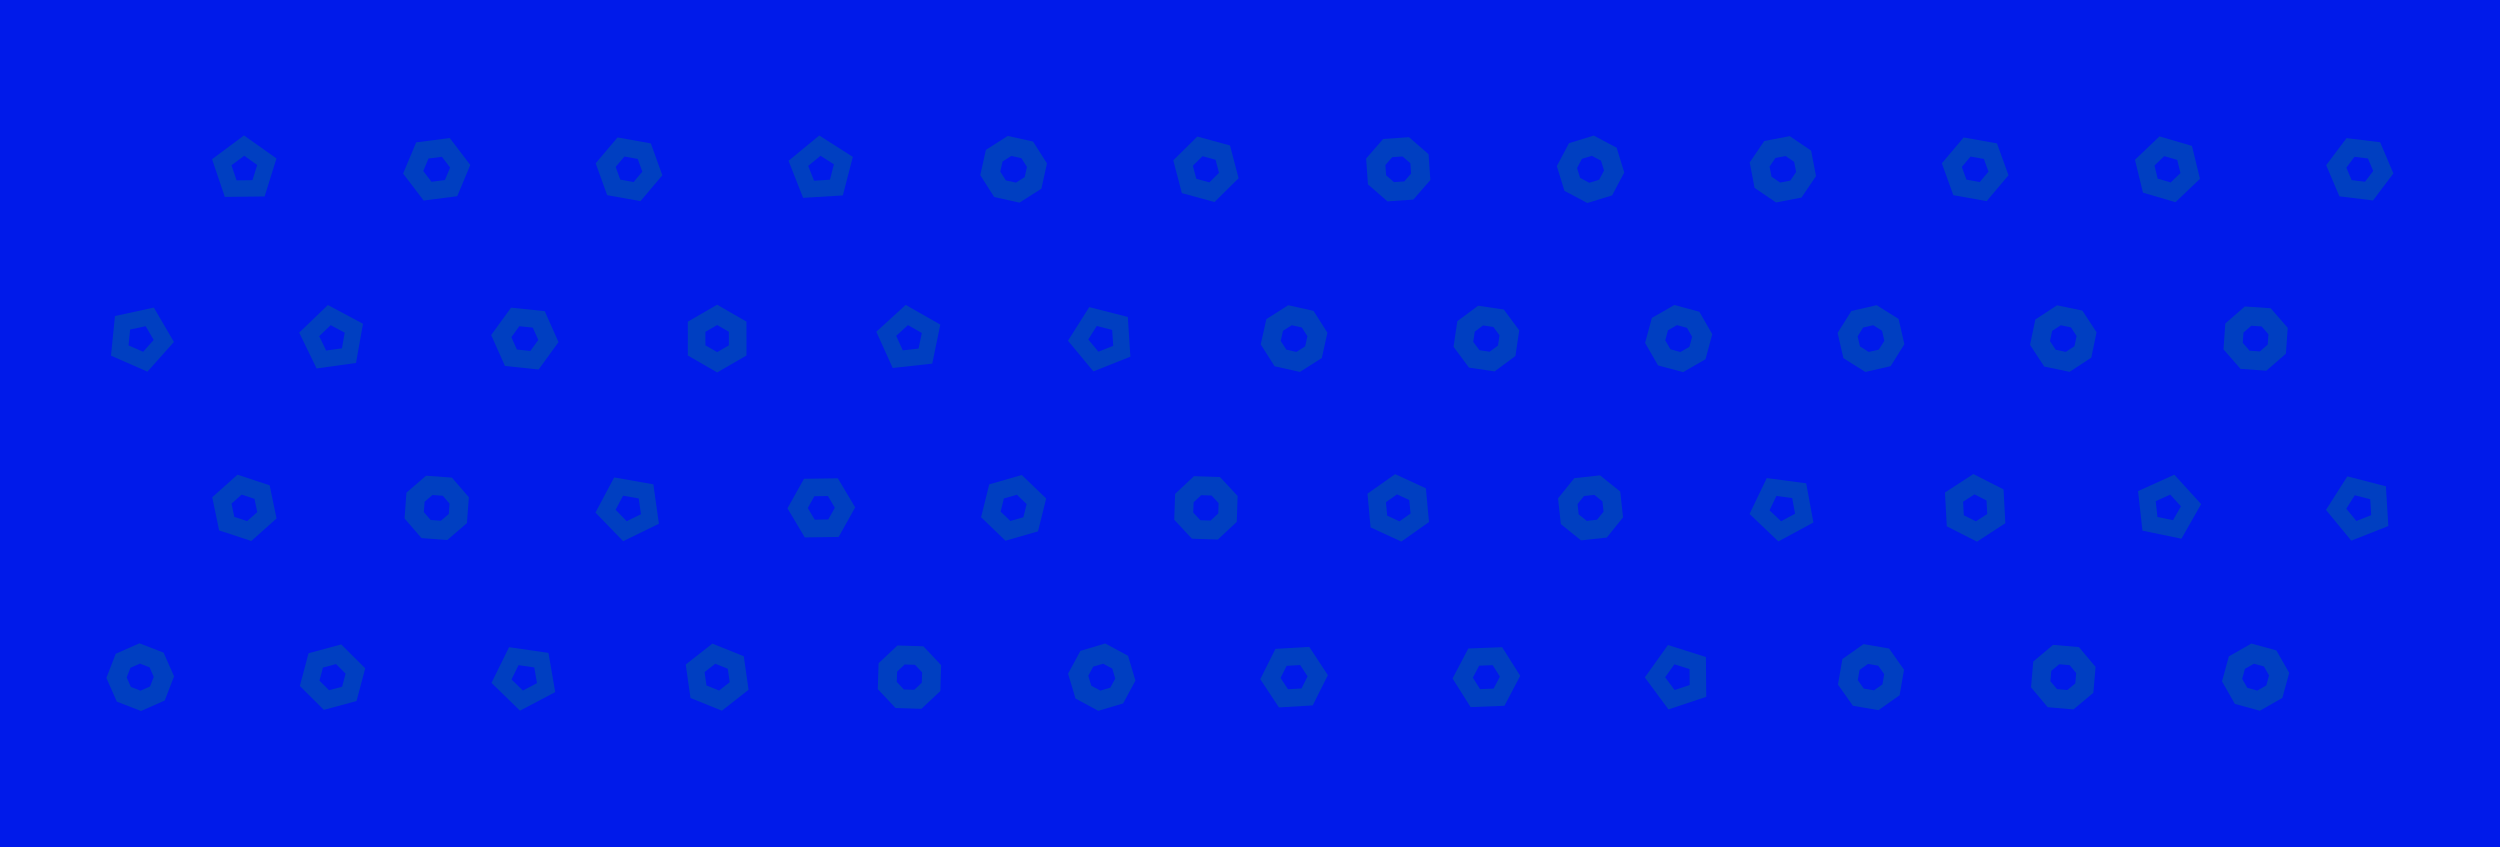
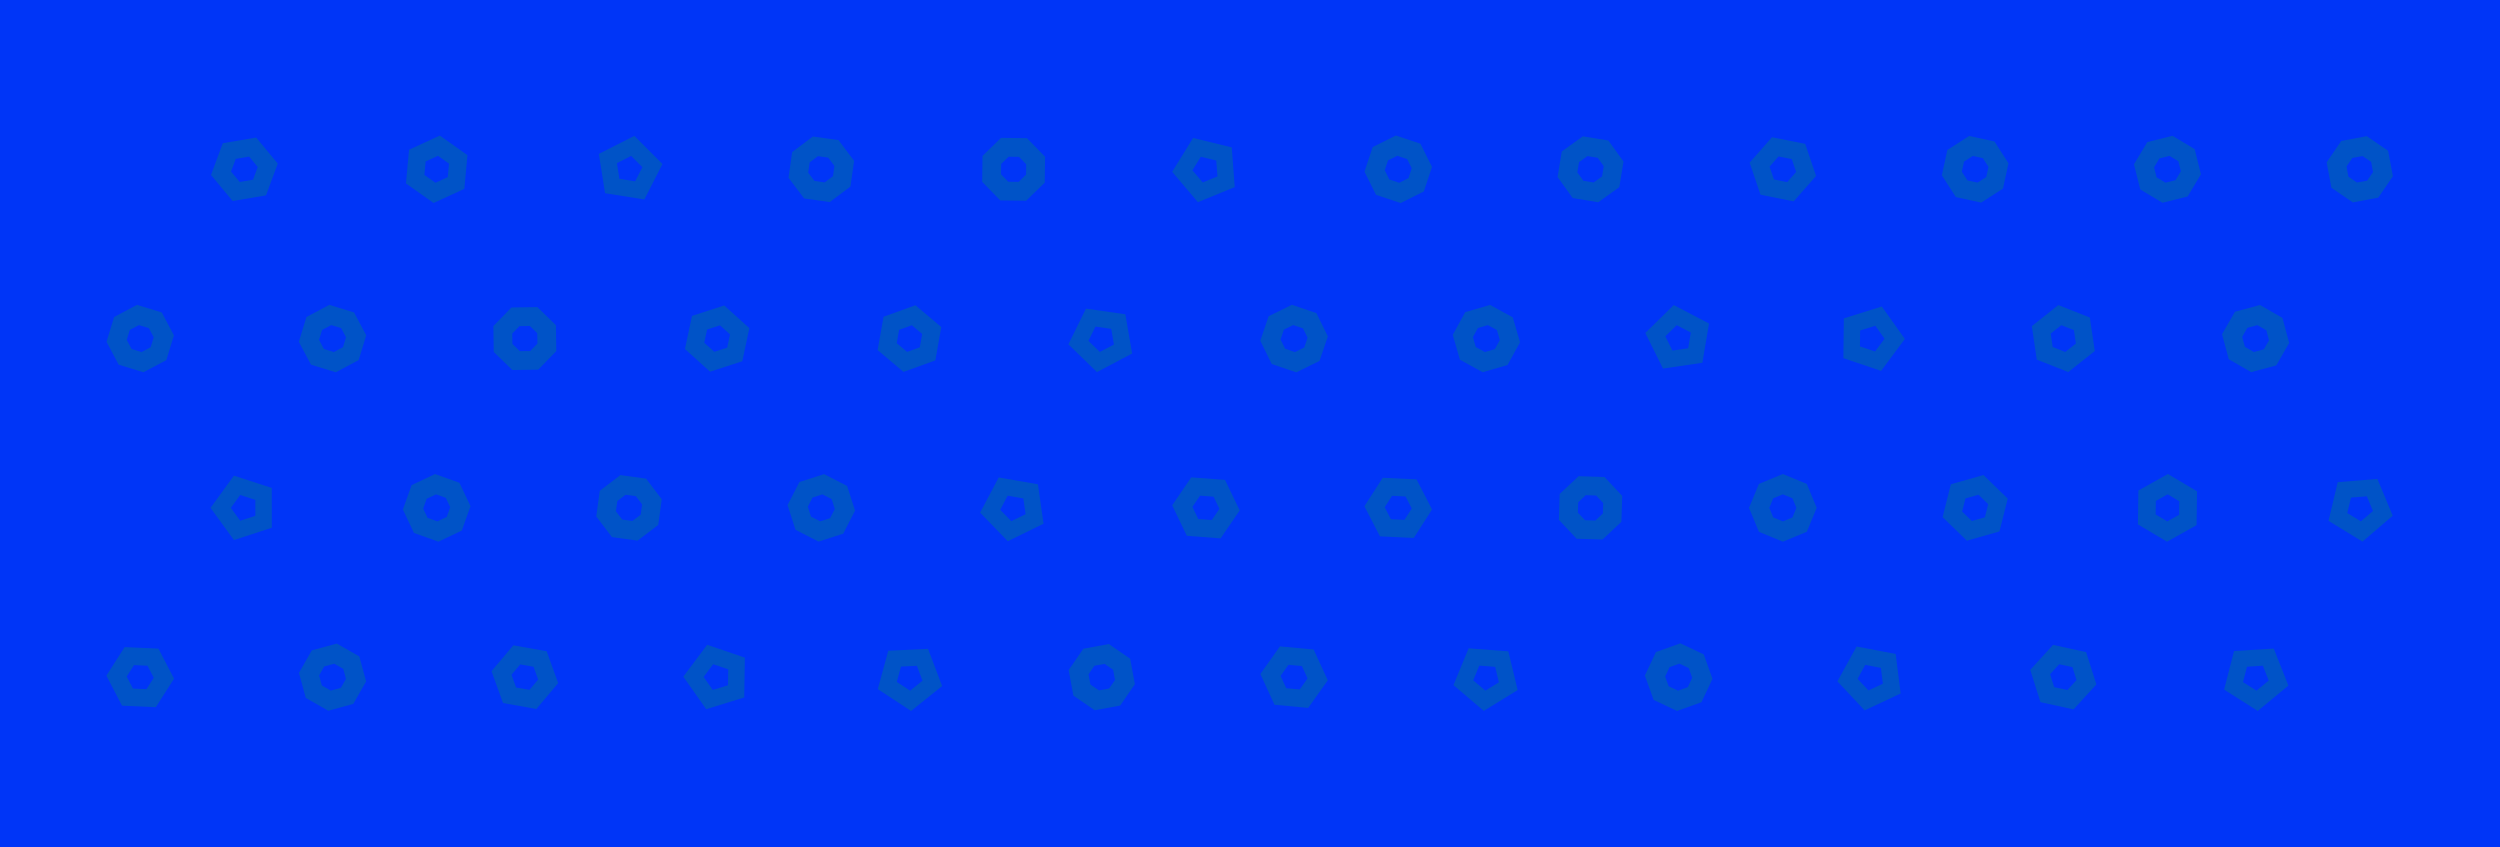
<svg xmlns="http://www.w3.org/2000/svg" width="1400" height="474" viewBox="0 0 1400 474">
-   <rect x="-140" y="-47.4" width="1680" height="568.8" fill="rgb(0%, 10.23%, 91.892%)" fill-opacity="1" />
-   <path fill-rule="nonzero" fill="rgb(0%, 24.753%, 75.71%)" fill-opacity="1" d="M 148.184 110.004 L 125.898 110.27 L 118.758 89.156 L 136.633 75.84 L 154.82 88.727 Z M 148.184 110.004 " />
-   <path fill-rule="nonzero" fill="rgb(0%, 10.23%, 91.892%)" fill-opacity="1" d="M 141.391 100.883 L 132.473 100.988 L 129.617 92.543 L 136.77 87.215 L 144.043 92.371 Z M 141.391 100.883 " />
-   <path fill-rule="nonzero" fill="rgb(0%, 24.753%, 75.71%)" fill-opacity="1" d="M 237.238 112.293 L 225.746 97.215 L 233.059 79.723 L 251.863 77.305 L 263.355 92.387 L 256.047 109.879 Z M 237.238 112.293 " />
-   <path fill-rule="nonzero" fill="rgb(0%, 10.23%, 91.892%)" fill-opacity="1" d="M 241.625 101.797 L 237.027 95.766 L 239.953 88.77 L 247.477 87.801 L 252.074 93.836 L 249.148 100.832 Z M 241.625 101.797 " />
-   <path fill-rule="nonzero" fill="rgb(0%, 24.753%, 75.71%)" fill-opacity="1" d="M 340.012 109.285 L 333.582 91.449 L 345.812 76.965 L 364.477 80.312 L 370.906 98.148 L 358.672 112.637 Z M 340.012 109.285 " />
-   <path fill-rule="nonzero" fill="rgb(0%, 10.23%, 91.892%)" fill-opacity="1" d="M 347.352 100.594 L 344.777 93.461 L 349.672 87.664 L 357.137 89.004 L 359.707 96.141 L 354.816 101.934 Z M 347.352 100.594 " />
-   <path fill-rule="nonzero" fill="rgb(0%, 24.753%, 75.71%)" fill-opacity="1" d="M 471.988 109.438 L 449.738 110.785 L 441.582 90.043 L 458.789 75.875 L 477.582 87.859 Z M 471.988 109.438 " />
-   <path fill-rule="nonzero" fill="rgb(0%, 10.23%, 91.892%)" fill-opacity="1" d="M 464.758 100.656 L 455.859 101.195 L 452.594 92.898 L 459.477 87.23 L 466.992 92.023 Z M 464.758 100.656 " />
-   <path fill-rule="nonzero" fill="rgb(0%, 24.753%, 75.71%)" fill-opacity="1" d="M 578.508 79.273 L 586.301 91.516 L 583.156 105.68 L 570.914 113.473 L 556.746 110.328 L 548.953 98.086 L 552.102 83.918 L 564.344 76.125 Z M 578.508 79.273 " />
-   <path fill-rule="nonzero" fill="rgb(0%, 10.23%, 91.892%)" fill-opacity="1" d="M 571.98 88.59 L 575.098 93.484 L 573.84 99.152 L 568.941 102.27 L 563.277 101.012 L 560.16 96.113 L 561.418 90.449 L 566.312 87.332 Z M 571.98 88.59 " />
-   <path fill-rule="nonzero" fill="rgb(0%, 24.753%, 75.71%)" fill-opacity="1" d="M 670.516 76.457 L 688.801 81.469 L 693.605 99.809 L 680.125 113.141 L 661.84 108.133 L 657.035 89.789 Z M 670.516 76.457 " />
-   <path fill-rule="nonzero" fill="rgb(0%, 10.23%, 91.892%)" fill-opacity="1" d="M 673.398 87.465 L 680.715 89.469 L 682.637 96.805 L 677.242 102.137 L 669.926 100.133 L 668.008 92.797 Z M 673.398 87.465 " />
-   <path fill-rule="nonzero" fill="rgb(0%, 24.753%, 75.71%)" fill-opacity="1" d="M 789.035 76.824 L 799.984 86.348 L 800.992 100.824 L 791.465 111.773 L 776.988 112.777 L 766.043 103.254 L 765.035 88.777 L 774.559 77.828 Z M 789.035 76.824 " />
-   <path fill-rule="nonzero" fill="rgb(0%, 10.23%, 91.892%)" fill-opacity="1" d="M 785.422 87.609 L 789.801 91.418 L 790.203 97.211 L 786.395 101.59 L 780.602 101.992 L 776.223 98.18 L 775.82 92.391 L 779.633 88.012 Z M 785.422 87.609 " />
-   <path fill-rule="nonzero" fill="rgb(0%, 24.753%, 75.71%)" fill-opacity="1" d="M 909.582 96.59 L 902.785 109.414 L 888.914 113.676 L 876.09 106.879 L 871.828 93.008 L 878.625 80.188 L 892.496 75.926 L 905.32 82.719 Z M 909.582 96.59 " />
-   <path fill-rule="nonzero" fill="rgb(0%, 10.23%, 91.892%)" fill-opacity="1" d="M 898.254 95.516 L 895.535 100.645 L 889.988 102.352 L 884.859 99.633 L 883.156 94.082 L 885.875 88.953 L 891.422 87.25 L 896.551 89.969 Z M 898.254 95.516 " />
-   <path fill-rule="nonzero" fill="rgb(0%, 24.753%, 75.71%)" fill-opacity="1" d="M 1002.238 76.234 L 1014.242 84.387 L 1016.965 98.641 L 1008.809 110.645 L 994.559 113.367 L 982.555 105.215 L 979.832 90.961 L 987.984 78.957 Z M 1002.238 76.234 " />
-   <path fill-rule="nonzero" fill="rgb(0%, 10.23%, 91.892%)" fill-opacity="1" d="M 999.934 87.375 L 1004.734 90.637 L 1005.824 96.336 L 1002.562 101.137 L 996.859 102.227 L 992.059 98.965 L 990.969 93.266 L 994.23 88.461 Z M 999.934 87.375 " />
-   <path fill-rule="nonzero" fill="rgb(0%, 24.753%, 75.71%)" fill-opacity="1" d="M 1093.871 109.297 L 1087.426 91.465 L 1099.645 76.969 L 1118.309 80.305 L 1124.754 98.133 L 1112.535 112.633 Z M 1093.871 109.297 " />
-   <path fill-rule="nonzero" fill="rgb(0%, 10.23%, 91.892%)" fill-opacity="1" d="M 1101.203 100.598 L 1098.625 93.465 L 1103.512 87.668 L 1110.977 89 L 1113.555 96.133 L 1108.668 101.934 Z M 1101.203 100.598 " />
-   <path fill-rule="nonzero" fill="rgb(0%, 24.753%, 75.71%)" fill-opacity="1" d="M 1209.297 76.379 L 1227.492 81.703 L 1231.98 100.125 L 1218.27 113.223 L 1200.07 107.895 L 1195.586 89.473 Z M 1209.297 76.379 " />
-   <path fill-rule="nonzero" fill="rgb(0%, 10.23%, 91.892%)" fill-opacity="1" d="M 1211.988 87.43 L 1219.266 89.562 L 1221.062 96.93 L 1215.578 102.168 L 1208.297 100.039 L 1206.504 92.668 Z M 1211.988 87.43 " />
-   <path fill-rule="nonzero" fill="rgb(0%, 24.753%, 75.71%)" fill-opacity="1" d="M 1332.883 79.656 L 1340.293 97.109 L 1328.883 112.254 L 1310.066 109.941 L 1302.656 92.492 L 1314.066 77.348 Z M 1332.883 79.656 " />
-   <path fill-rule="nonzero" fill="rgb(0%, 10.23%, 91.892%)" fill-opacity="1" d="M 1326.039 88.742 L 1329 95.723 L 1324.438 101.781 L 1316.91 100.855 L 1313.945 93.875 L 1318.512 87.82 Z M 1326.039 88.742 " />
-   <path fill-rule="nonzero" fill="rgb(0%, 24.753%, 75.71%)" fill-opacity="1" d="M 82.559 208.125 L 62.152 199.16 L 64.375 176.98 L 86.152 172.242 L 97.391 191.492 Z M 82.559 208.125 " />
-   <path fill-rule="nonzero" fill="rgb(0%, 10.23%, 91.892%)" fill-opacity="1" d="M 80.137 197.012 L 71.977 193.422 L 72.867 184.551 L 81.578 182.656 L 86.07 190.355 Z M 80.137 197.012 " />
-   <path fill-rule="nonzero" fill="rgb(0%, 24.753%, 75.71%)" fill-opacity="1" d="M 203.273 181.32 L 199.363 203.262 L 177.289 206.324 L 167.551 186.273 L 183.613 170.82 Z M 203.273 181.32 " />
-   <path fill-rule="nonzero" fill="rgb(0%, 10.23%, 91.892%)" fill-opacity="1" d="M 193.039 186.289 L 191.477 195.066 L 182.645 196.289 L 178.75 188.27 L 185.176 182.09 Z M 193.039 186.289 " />
-   <path fill-rule="nonzero" fill="rgb(0%, 24.753%, 75.71%)" fill-opacity="1" d="M 275.055 187.621 L 286.195 172.281 L 305.051 174.258 L 312.766 191.578 L 301.625 206.918 L 282.77 204.941 Z M 275.055 187.621 " />
-   <path fill-rule="nonzero" fill="rgb(0%, 10.23%, 91.892%)" fill-opacity="1" d="M 286.367 188.809 L 290.824 182.672 L 298.367 183.465 L 301.453 190.391 L 296.996 196.527 L 289.453 195.734 Z M 286.367 188.809 " />
-   <path fill-rule="nonzero" fill="rgb(0%, 24.753%, 75.71%)" fill-opacity="1" d="M 385.176 180.133 L 401.586 170.641 L 418.016 180.105 L 418.031 199.066 L 401.617 208.559 L 385.191 199.094 Z M 385.176 180.133 " />
-   <path fill-rule="nonzero" fill="rgb(0%, 10.23%, 91.892%)" fill-opacity="1" d="M 395.031 185.812 L 401.598 182.016 L 408.168 185.801 L 408.172 193.387 L 401.609 197.184 L 395.039 193.398 Z M 395.031 185.812 " />
-   <path fill-rule="nonzero" fill="rgb(0%, 24.753%, 75.71%)" fill-opacity="1" d="M 499.914 206.078 L 490.727 185.77 L 507.199 170.758 L 526.57 181.781 L 522.066 203.613 Z M 499.914 206.078 " />
-   <path fill-rule="nonzero" fill="rgb(0%, 10.23%, 91.892%)" fill-opacity="1" d="M 505.543 196.191 L 501.867 188.07 L 508.457 182.062 L 516.203 186.473 L 514.402 195.203 Z M 505.543 196.191 " />
-   <path fill-rule="nonzero" fill="rgb(0%, 24.753%, 75.71%)" fill-opacity="1" d="M 631.578 177.496 L 633.008 199.738 L 612.297 207.973 L 598.066 190.816 L 609.984 171.98 Z M 631.578 177.496 " />
-   <path fill-rule="nonzero" fill="rgb(0%, 10.23%, 91.892%)" fill-opacity="1" d="M 622.824 184.758 L 623.395 193.656 L 615.109 196.949 L 609.418 190.086 L 614.188 182.551 Z M 622.824 184.758 " />
-   <path fill-rule="nonzero" fill="rgb(0%, 24.753%, 75.71%)" fill-opacity="1" d="M 740.199 200.488 L 727.953 208.273 L 713.789 205.121 L 706.004 192.875 L 709.16 178.711 L 721.406 170.926 L 735.57 174.078 L 743.355 186.324 Z M 740.199 200.488 " />
-   <path fill-rule="nonzero" fill="rgb(0%, 10.23%, 91.892%)" fill-opacity="1" d="M 730.887 193.957 L 725.988 197.07 L 720.324 195.809 L 717.211 190.91 L 718.473 185.246 L 723.371 182.129 L 729.035 183.391 L 732.148 188.289 Z M 730.887 193.957 " />
-   <path fill-rule="nonzero" fill="rgb(0%, 24.753%, 75.71%)" fill-opacity="1" d="M 848.633 199.348 L 836.977 207.992 L 822.625 205.863 L 813.98 194.207 L 816.109 179.852 L 827.766 171.207 L 842.121 173.336 L 850.762 184.992 Z M 848.633 199.348 " />
-   <path fill-rule="nonzero" fill="rgb(0%, 10.23%, 91.892%)" fill-opacity="1" d="M 838.875 193.5 L 834.215 196.957 L 828.473 196.105 L 825.016 191.441 L 825.867 185.699 L 830.527 182.242 L 836.27 183.094 L 839.73 187.758 Z M 838.875 193.5 " />
-   <path fill-rule="nonzero" fill="rgb(0%, 24.753%, 75.71%)" fill-opacity="1" d="M 951.629 174.574 L 958.867 187.152 L 955.09 201.164 L 942.512 208.402 L 928.5 204.625 L 921.262 192.047 L 925.039 178.035 L 937.617 170.797 Z M 951.629 174.574 " />
-   <path fill-rule="nonzero" fill="rgb(0%, 10.23%, 91.892%)" fill-opacity="1" d="M 944.691 183.59 L 947.586 188.621 L 946.074 194.227 L 941.043 197.121 L 935.438 195.609 L 932.543 190.578 L 934.055 184.973 L 939.086 182.078 Z M 944.691 183.59 " />
-   <path fill-rule="nonzero" fill="rgb(0%, 24.753%, 75.71%)" fill-opacity="1" d="M 1036.77 174.148 L 1050.914 170.906 L 1063.211 178.613 L 1066.453 192.758 L 1058.742 205.051 L 1044.598 208.297 L 1032.305 200.586 L 1029.062 186.441 Z M 1036.77 174.148 " />
-   <path fill-rule="nonzero" fill="rgb(0%, 10.23%, 91.892%)" fill-opacity="1" d="M 1043.363 183.418 L 1049.02 182.121 L 1053.938 185.207 L 1055.234 190.863 L 1052.152 195.781 L 1046.492 197.078 L 1041.574 193.996 L 1040.277 188.336 Z M 1043.363 183.418 " />
-   <path fill-rule="nonzero" fill="rgb(0%, 24.753%, 75.71%)" fill-opacity="1" d="M 1144.777 205.27 L 1136.82 193.137 L 1139.777 178.93 L 1151.914 170.973 L 1166.121 173.93 L 1174.078 186.066 L 1171.121 200.273 L 1158.984 208.227 Z M 1144.777 205.27 " />
-   <path fill-rule="nonzero" fill="rgb(0%, 10.23%, 91.892%)" fill-opacity="1" d="M 1151.18 195.867 L 1147.996 191.016 L 1149.18 185.332 L 1154.035 182.148 L 1159.719 183.332 L 1162.898 188.188 L 1161.719 193.867 L 1156.863 197.051 Z M 1151.18 195.867 " />
-   <path fill-rule="nonzero" fill="rgb(0%, 24.753%, 75.71%)" fill-opacity="1" d="M 1245.164 195.621 L 1246.172 181.145 L 1257.117 171.621 L 1271.594 172.629 L 1281.117 183.578 L 1280.113 198.055 L 1269.164 207.578 L 1254.688 206.57 Z M 1245.164 195.621 " />
-   <path fill-rule="nonzero" fill="rgb(0%, 10.23%, 91.892%)" fill-opacity="1" d="M 1255.949 192.008 L 1256.352 186.219 L 1260.73 182.41 L 1266.523 182.812 L 1270.332 187.191 L 1269.93 192.98 L 1265.551 196.793 L 1259.758 196.387 Z M 1255.949 192.008 " />
-   <path fill-rule="nonzero" fill="rgb(0%, 24.753%, 75.71%)" fill-opacity="1" d="M 118.852 278.461 L 133 265.836 L 151.004 271.777 L 154.863 290.34 L 140.719 302.965 L 122.715 297.023 Z M 118.852 278.461 " />
-   <path fill-rule="nonzero" fill="rgb(0%, 10.23%, 91.892%)" fill-opacity="1" d="M 129.656 282.023 L 135.316 276.977 L 142.516 279.352 L 144.062 286.777 L 138.402 291.824 L 131.199 289.449 Z M 129.656 282.023 " />
-   <path fill-rule="nonzero" fill="rgb(0%, 24.753%, 75.71%)" fill-opacity="1" d="M 250.492 302.406 L 236.02 301.332 L 226.547 290.34 L 227.617 275.867 L 238.609 266.395 L 253.082 267.469 L 262.555 278.461 L 261.484 292.93 Z M 250.492 302.406 " />
-   <path fill-rule="nonzero" fill="rgb(0%, 10.23%, 91.892%)" fill-opacity="1" d="M 246.926 291.602 L 241.141 291.172 L 237.348 286.777 L 237.777 280.988 L 242.176 277.199 L 247.965 277.629 L 251.754 282.023 L 251.324 287.812 Z M 246.926 291.602 " />
-   <path fill-rule="nonzero" fill="rgb(0%, 24.753%, 75.71%)" fill-opacity="1" d="M 365.883 271.23 L 368.984 293.301 L 348.949 303.07 L 333.469 287.039 L 343.934 267.359 Z M 365.883 271.23 " />
-   <path fill-rule="nonzero" fill="rgb(0%, 10.23%, 91.892%)" fill-opacity="1" d="M 357.699 279.133 L 358.941 287.961 L 350.926 291.867 L 344.734 285.453 L 348.918 277.582 Z M 357.699 279.133 " />
-   <path fill-rule="nonzero" fill="rgb(0%, 24.753%, 75.71%)" fill-opacity="1" d="M 469.184 267.848 L 478.895 284.133 L 469.645 300.684 L 450.688 300.953 L 440.977 284.668 L 450.227 268.117 Z M 469.184 267.848 " />
-   <path fill-rule="nonzero" fill="rgb(0%, 10.23%, 91.892%)" fill-opacity="1" d="M 463.637 277.777 L 467.52 284.293 L 463.82 290.914 L 456.238 291.02 L 452.352 284.508 L 456.051 277.887 Z M 463.637 277.777 " />
-   <path fill-rule="nonzero" fill="rgb(0%, 24.753%, 75.71%)" fill-opacity="1" d="M 549.406 289.645 L 553.977 271.242 L 572.199 266 L 585.848 279.156 L 581.281 297.559 L 563.059 302.801 Z M 549.406 289.645 " />
-   <path fill-rule="nonzero" fill="rgb(0%, 10.23%, 91.892%)" fill-opacity="1" d="M 560.34 286.496 L 562.168 279.137 L 569.457 277.039 L 574.918 282.301 L 573.09 289.664 L 565.801 291.762 Z M 560.34 286.496 " />
-   <path fill-rule="nonzero" fill="rgb(0%, 24.753%, 75.71%)" fill-opacity="1" d="M 668.648 266.652 L 683.152 267.133 L 693.066 277.727 L 692.59 292.23 L 681.992 302.148 L 667.488 301.668 L 657.574 291.074 L 658.055 276.57 Z M 668.648 266.652 " />
-   <path fill-rule="nonzero" fill="rgb(0%, 10.23%, 91.892%)" fill-opacity="1" d="M 672.652 277.301 L 678.453 277.492 L 682.418 281.73 L 682.227 287.531 L 677.988 291.5 L 672.188 291.309 L 668.223 287.07 L 668.414 281.27 Z M 672.652 277.301 " />
-   <path fill-rule="nonzero" fill="rgb(0%, 24.753%, 75.71%)" fill-opacity="1" d="M 765.793 276.461 L 781.277 265.52 L 798.496 273.457 L 800.23 292.34 L 784.746 303.281 L 767.527 295.344 Z M 765.793 276.461 " />
-   <path fill-rule="nonzero" fill="rgb(0%, 10.23%, 91.892%)" fill-opacity="1" d="M 776.125 281.223 L 782.32 276.848 L 789.207 280.023 L 789.898 287.574 L 783.707 291.953 L 776.82 288.777 Z M 776.125 281.223 " />
-   <path fill-rule="nonzero" fill="rgb(0%, 24.753%, 75.71%)" fill-opacity="1" d="M 899.812 301.031 L 885.387 302.598 L 874.074 293.508 L 872.508 279.078 L 881.598 267.77 L 896.027 266.203 L 907.336 275.293 L 908.902 289.719 Z M 899.812 301.031 " />
-   <path fill-rule="nonzero" fill="rgb(0%, 10.23%, 91.892%)" fill-opacity="1" d="M 894.348 291.051 L 888.578 291.68 L 884.055 288.043 L 883.426 282.273 L 887.062 277.746 L 892.832 277.121 L 897.355 280.758 L 897.984 286.527 Z M 894.348 291.051 " />
-   <path fill-rule="nonzero" fill="rgb(0%, 24.753%, 75.71%)" fill-opacity="1" d="M 1011.469 270.664 L 1015.5 292.586 L 995.895 303.195 L 979.75 287.828 L 989.375 267.727 Z M 1011.469 270.664 " />
-   <path fill-rule="nonzero" fill="rgb(0%, 10.23%, 91.892%)" fill-opacity="1" d="M 1003.625 278.906 L 1005.238 287.676 L 997.398 291.918 L 990.938 285.773 L 994.789 277.73 Z M 1003.625 278.906 " />
-   <path fill-rule="nonzero" fill="rgb(0%, 24.753%, 75.71%)" fill-opacity="1" d="M 1122.988 292.996 L 1107.098 303.332 L 1090.195 294.738 L 1089.191 275.805 L 1105.082 265.465 L 1121.984 274.062 Z M 1122.988 292.996 " />
-   <path fill-rule="nonzero" fill="rgb(0%, 10.23%, 91.892%)" fill-opacity="1" d="M 1112.852 287.84 L 1106.492 291.973 L 1099.73 288.535 L 1099.328 280.961 L 1105.688 276.828 L 1112.445 280.266 Z M 1112.852 287.84 " />
-   <path fill-rule="nonzero" fill="rgb(0%, 24.753%, 75.71%)" fill-opacity="1" d="M 1199.766 297.168 L 1197.309 275.016 L 1217.617 265.832 L 1232.625 282.309 L 1221.594 301.676 Z M 1199.766 297.168 " />
-   <path fill-rule="nonzero" fill="rgb(0%, 10.23%, 91.892%)" fill-opacity="1" d="M 1208.176 289.508 L 1207.191 280.645 L 1215.316 276.973 L 1221.32 283.562 L 1216.906 291.309 Z M 1208.176 289.508 " />
-   <path fill-rule="nonzero" fill="rgb(0%, 24.753%, 75.71%)" fill-opacity="1" d="M 1336.105 272.34 L 1337.465 294.586 L 1316.727 302.758 L 1302.551 285.559 L 1314.523 266.758 Z M 1336.105 272.34 " />
-   <path fill-rule="nonzero" fill="rgb(0%, 10.23%, 91.892%)" fill-opacity="1" d="M 1327.328 279.574 L 1327.871 288.477 L 1319.574 291.742 L 1313.906 284.863 L 1318.695 277.344 Z M 1327.328 279.574 " />
-   <path fill-rule="nonzero" fill="rgb(0%, 24.753%, 75.71%)" fill-opacity="1" d="M 91.613 365.48 L 97.48 378.754 L 92.242 392.289 L 78.969 398.156 L 65.438 392.918 L 59.57 379.645 L 64.809 366.113 L 78.082 360.246 Z M 91.613 365.48 " />
-   <path fill-rule="nonzero" fill="rgb(0%, 10.23%, 91.892%)" fill-opacity="1" d="M 83.762 373.715 L 86.109 379.023 L 84.012 384.434 L 78.703 386.781 L 73.289 384.688 L 70.945 379.379 L 73.039 373.965 L 78.348 371.617 Z M 83.762 373.715 " />
-   <path fill-rule="nonzero" fill="rgb(0%, 24.753%, 75.71%)" fill-opacity="1" d="M 204.523 374.258 L 199.652 392.582 L 181.348 397.523 L 167.914 384.145 L 172.785 365.82 L 191.09 360.875 Z M 204.523 374.258 " />
-   <path fill-rule="nonzero" fill="rgb(0%, 10.23%, 91.892%)" fill-opacity="1" d="M 193.539 377.223 L 191.59 384.551 L 184.27 386.531 L 178.895 381.176 L 180.844 373.848 L 188.168 371.871 Z M 193.539 377.223 " />
-   <path fill-rule="nonzero" fill="rgb(0%, 24.753%, 75.71%)" fill-opacity="1" d="M 307.137 365.617 L 310.918 387.582 L 291.195 397.965 L 275.227 382.414 L 285.078 362.422 Z M 307.137 365.617 " />
-   <path fill-rule="nonzero" fill="rgb(0%, 10.23%, 91.892%)" fill-opacity="1" d="M 299.199 373.766 L 300.711 382.555 L 292.824 386.707 L 286.438 380.484 L 290.379 372.488 Z M 299.199 373.766 " />
-   <path fill-rule="nonzero" fill="rgb(0%, 24.753%, 75.71%)" fill-opacity="1" d="M 416.531 367.512 L 419.191 386.281 L 404.262 397.973 L 386.676 390.891 L 384.016 372.117 L 398.941 360.426 Z M 416.531 367.512 " />
-   <path fill-rule="nonzero" fill="rgb(0%, 10.23%, 91.892%)" fill-opacity="1" d="M 407.574 374.523 L 408.637 382.031 L 402.668 386.711 L 395.633 383.875 L 394.566 376.367 L 400.539 371.691 Z M 407.574 374.523 " />
-   <path fill-rule="nonzero" fill="rgb(0%, 24.753%, 75.71%)" fill-opacity="1" d="M 492.016 371.398 L 502.594 361.465 L 517.098 361.922 L 527.031 372.5 L 526.574 387.004 L 515.996 396.938 L 501.492 396.48 L 491.559 385.902 Z M 492.016 371.398 " />
-   <path fill-rule="nonzero" fill="rgb(0%, 10.23%, 91.892%)" fill-opacity="1" d="M 502.383 376.078 L 506.613 372.105 L 512.418 372.289 L 516.391 376.52 L 516.207 382.32 L 511.977 386.293 L 506.172 386.113 L 502.199 381.879 Z M 502.383 376.078 " />
-   <path fill-rule="nonzero" fill="rgb(0%, 24.753%, 75.71%)" fill-opacity="1" d="M 618.934 360.34 L 631.699 367.242 L 635.848 381.145 L 628.945 393.914 L 615.039 398.059 L 602.273 391.16 L 598.129 377.254 L 605.027 364.488 Z M 618.934 360.34 " />
-   <path fill-rule="nonzero" fill="rgb(0%, 10.23%, 91.892%)" fill-opacity="1" d="M 617.766 371.656 L 622.871 374.418 L 624.531 379.98 L 621.77 385.086 L 616.207 386.742 L 611.102 383.984 L 609.441 378.422 L 612.203 373.316 Z M 617.766 371.656 " />
-   <path fill-rule="nonzero" fill="rgb(0%, 24.753%, 75.71%)" fill-opacity="1" d="M 743.605 378.082 L 735.113 395.031 L 716.184 396.152 L 705.754 380.32 L 714.246 363.367 L 733.176 362.25 Z M 743.605 378.082 " />
-   <path fill-rule="nonzero" fill="rgb(0%, 10.23%, 91.892%)" fill-opacity="1" d="M 732.25 378.754 L 728.852 385.531 L 721.281 385.98 L 717.109 379.648 L 720.508 372.867 L 728.078 372.418 Z M 732.25 378.754 " />
-   <path fill-rule="nonzero" fill="rgb(0%, 24.753%, 75.71%)" fill-opacity="1" d="M 842.488 395.238 L 823.543 395.977 L 813.426 379.941 L 822.258 363.164 L 841.203 362.422 L 851.316 378.457 Z M 842.488 395.238 " />
-   <path fill-rule="nonzero" fill="rgb(0%, 10.23%, 91.892%)" fill-opacity="1" d="M 836.418 385.613 L 828.84 385.91 L 824.793 379.496 L 828.324 372.785 L 835.902 372.488 L 839.949 378.902 Z M 836.418 385.613 " />
-   <path fill-rule="nonzero" fill="rgb(0%, 24.753%, 75.71%)" fill-opacity="1" d="M 921.105 379.352 L 934.062 361.215 L 955.312 367.934 L 955.492 390.223 L 934.348 397.277 Z M 921.105 379.352 " />
-   <path fill-rule="nonzero" fill="rgb(0%, 10.23%, 91.892%)" fill-opacity="1" d="M 932.48 379.262 L 937.664 372.008 L 946.164 374.695 L 946.234 383.609 L 937.777 386.43 Z M 932.48 379.262 " />
-   <path fill-rule="nonzero" fill="rgb(0%, 24.753%, 75.71%)" fill-opacity="1" d="M 1066.25 375.027 L 1063.785 389.328 L 1051.93 397.695 L 1037.629 395.23 L 1029.262 383.375 L 1031.727 369.074 L 1043.582 360.703 L 1057.883 363.172 Z M 1066.25 375.027 " />
-   <path fill-rule="nonzero" fill="rgb(0%, 10.23%, 91.892%)" fill-opacity="1" d="M 1055.156 377.531 L 1054.168 383.25 L 1049.426 386.598 L 1043.707 385.613 L 1040.359 380.871 L 1041.344 375.148 L 1046.086 371.801 L 1051.809 372.789 Z M 1055.156 377.531 " />
-   <path fill-rule="nonzero" fill="rgb(0%, 24.753%, 75.71%)" fill-opacity="1" d="M 1138.625 370.461 L 1149.73 361.121 L 1164.188 362.375 L 1173.527 373.484 L 1172.273 387.941 L 1161.164 397.277 L 1146.707 396.023 L 1137.371 384.918 Z M 1138.625 370.461 " />
-   <path fill-rule="nonzero" fill="rgb(0%, 10.23%, 91.892%)" fill-opacity="1" d="M 1148.719 375.703 L 1153.16 371.969 L 1158.945 372.469 L 1162.68 376.914 L 1162.18 382.695 L 1157.734 386.43 L 1151.953 385.93 L 1148.219 381.488 Z M 1148.719 375.703 " />
-   <path fill-rule="nonzero" fill="rgb(0%, 24.753%, 75.71%)" fill-opacity="1" d="M 1260.773 360.387 L 1274.77 364.227 L 1281.953 376.836 L 1278.117 390.828 L 1265.508 398.012 L 1251.512 394.176 L 1244.328 381.566 L 1248.168 367.57 Z M 1260.773 360.387 " />
-   <path fill-rule="nonzero" fill="rgb(0%, 10.23%, 91.892%)" fill-opacity="1" d="M 1262.195 371.676 L 1267.793 373.211 L 1270.664 378.254 L 1269.133 383.852 L 1264.086 386.727 L 1258.488 385.191 L 1255.617 380.145 L 1257.152 374.547 Z M 1262.195 371.676 " />
+   <rect x="-140" y="-47.4" width="1680" height="568.8" fill="rgb(0%, 20.729%, 96.886%)" fill-opacity="1" />
+   <path fill-rule="nonzero" fill="rgb(0%, 32.696%, 77.928%)" fill-opacity="1" d="M 155.551 91.621 L 148.957 109.398 L 130.266 112.578 L 118.168 97.977 L 124.762 80.203 L 143.453 77.023 Z M 155.551 91.621 " />
+   <path fill-rule="nonzero" fill="rgb(0%, 20.729%, 96.886%)" fill-opacity="1" d="M 144.336 93.527 L 141.699 100.641 L 134.223 101.91 L 129.383 96.07 L 132.02 88.961 L 139.496 87.688 Z M 144.336 93.527 " />
+   <path fill-rule="nonzero" fill="rgb(0%, 32.696%, 77.928%)" fill-opacity="1" d="M 260.027 105.754 L 242.805 113.68 L 227.328 102.727 L 229.074 83.848 L 246.297 75.922 L 261.773 86.875 Z M 260.027 105.754 " />
+   <path fill-rule="nonzero" fill="rgb(0%, 20.729%, 96.886%)" fill-opacity="1" d="M 250.742 99.18 L 243.852 102.352 L 237.66 97.973 L 238.359 90.418 L 245.25 87.25 L 251.441 91.629 Z M 250.742 99.18 " />
+   <path fill-rule="nonzero" fill="rgb(0%, 32.696%, 77.928%)" fill-opacity="1" d="M 338.824 108.191 L 335.359 86.176 L 355.23 76.078 L 370.973 91.852 L 360.836 111.703 Z M 338.824 108.191 " />
+   <path fill-rule="nonzero" fill="rgb(0%, 20.729%, 96.886%)" fill-opacity="1" d="M 346.875 100.156 L 345.488 91.352 L 353.438 87.312 L 359.734 93.621 L 355.68 101.562 Z M 346.875 100.156 " />
+   <path fill-rule="nonzero" fill="rgb(0%, 32.696%, 77.928%)" fill-opacity="1" d="M 464.668 113.16 L 450.297 111.129 L 441.574 99.531 L 443.609 85.16 L 455.207 76.441 L 469.574 78.473 L 478.297 90.07 L 476.262 104.438 Z M 464.668 113.16 " />
+   <path fill-rule="nonzero" fill="rgb(0%, 20.729%, 96.886%)" fill-opacity="1" d="M 461.828 102.145 L 456.082 101.332 L 452.59 96.691 L 453.406 90.945 L 458.043 87.457 L 463.793 88.27 L 467.281 92.906 L 466.469 98.656 Z M 461.828 102.145 " />
+   <path fill-rule="nonzero" fill="rgb(0%, 32.696%, 77.928%)" fill-opacity="1" d="M 560.605 77.188 L 575.113 77.379 L 585.238 87.777 L 585.047 102.285 L 574.652 112.41 L 560.141 112.219 L 550.016 101.824 L 550.207 87.312 Z M 560.605 77.188 " />
+   <path fill-rule="nonzero" fill="rgb(0%, 20.729%, 96.886%)" fill-opacity="1" d="M 564.82 87.754 L 570.621 87.832 L 574.672 91.992 L 574.598 97.793 L 570.438 101.844 L 564.633 101.77 L 560.582 97.609 L 560.66 91.805 Z M 564.82 87.754 " />
+   <path fill-rule="nonzero" fill="rgb(0%, 32.696%, 77.928%)" fill-opacity="1" d="M 670.824 113.219 L 656.414 96.215 L 668.133 77.254 L 689.785 82.543 L 691.449 104.77 Z M 670.824 113.219 " />
+   <path fill-rule="nonzero" fill="rgb(0%, 20.729%, 96.886%)" fill-opacity="1" d="M 673.523 102.168 L 667.758 95.367 L 672.445 87.781 L 681.105 89.898 L 681.773 98.789 Z M 673.523 102.168 " />
+   <path fill-rule="nonzero" fill="rgb(0%, 32.696%, 77.928%)" fill-opacity="1" d="M 781.676 75.887 L 795.438 80.48 L 801.926 93.461 L 797.332 107.227 L 784.352 113.711 L 770.586 109.121 L 764.102 96.141 L 768.691 82.375 Z M 781.676 75.887 " />
+   <path fill-rule="nonzero" fill="rgb(0%, 20.729%, 96.886%)" fill-opacity="1" d="M 782.477 87.234 L 787.984 89.07 L 790.578 94.266 L 788.742 99.77 L 783.547 102.363 L 778.043 100.527 L 775.449 95.336 L 777.285 89.828 Z M 782.477 87.234 " />
+   <path fill-rule="nonzero" fill="rgb(0%, 32.696%, 77.928%)" fill-opacity="1" d="M 895.035 113.258 L 880.715 110.914 L 872.246 99.133 L 874.59 84.812 L 886.375 76.34 L 900.695 78.684 L 909.164 90.469 L 906.82 104.789 Z M 895.035 113.258 " />
+   <path fill-rule="nonzero" fill="rgb(0%, 20.729%, 96.886%)" fill-opacity="1" d="M 892.438 102.184 L 886.711 101.246 L 883.32 96.531 L 884.258 90.805 L 888.973 87.418 L 894.699 88.355 L 898.09 93.066 L 897.152 98.797 Z M 892.438 102.184 " />
+   <path fill-rule="nonzero" fill="rgb(0%, 32.696%, 77.928%)" fill-opacity="1" d="M 1010.914 80.559 L 1016.988 98.52 L 1004.473 112.762 L 985.883 109.043 L 979.805 91.082 L 992.32 76.84 Z M 1010.914 80.559 " />
+   <path fill-rule="nonzero" fill="rgb(0%, 20.729%, 96.886%)" fill-opacity="1" d="M 1003.402 89.102 L 1005.836 96.289 L 1000.828 101.984 L 993.391 100.496 L 990.961 93.312 L 995.969 87.617 Z M 1003.402 89.102 " />
+   <path fill-rule="nonzero" fill="rgb(0%, 32.696%, 77.928%)" fill-opacity="1" d="M 1087.43 98.156 L 1090.52 83.98 L 1102.734 76.141 L 1116.91 79.23 L 1124.75 91.441 L 1121.66 105.621 L 1109.445 113.461 L 1095.27 110.367 Z M 1087.43 98.156 " />
+   <path fill-rule="nonzero" fill="rgb(0%, 20.729%, 96.886%)" fill-opacity="1" d="M 1098.625 96.145 L 1099.863 90.473 L 1104.746 87.336 L 1110.418 88.574 L 1113.555 93.457 L 1112.316 99.129 L 1107.434 102.266 L 1101.762 101.027 Z M 1098.625 96.145 " />
+   <path fill-rule="nonzero" fill="rgb(0%, 32.696%, 77.928%)" fill-opacity="1" d="M 1232.535 97.594 L 1225.066 110.035 L 1210.988 113.555 L 1198.547 106.082 L 1195.027 92.004 L 1202.5 79.562 L 1216.578 76.047 L 1229.02 83.516 Z M 1232.535 97.594 " />
+   <path fill-rule="nonzero" fill="rgb(0%, 20.729%, 96.886%)" fill-opacity="1" d="M 1221.281 95.918 L 1218.297 100.895 L 1212.664 102.301 L 1207.688 99.312 L 1206.281 93.684 L 1209.27 88.707 L 1214.898 87.301 L 1219.875 90.285 Z M 1221.281 95.918 " />
+   <path fill-rule="nonzero" fill="rgb(0%, 32.696%, 77.928%)" fill-opacity="1" d="M 1305.594 105.16 L 1302.922 90.898 L 1311.113 78.922 L 1325.375 76.246 L 1337.352 84.438 L 1340.027 98.703 L 1331.836 110.68 L 1317.574 113.355 Z M 1305.594 105.16 " />
+   <path fill-rule="nonzero" fill="rgb(0%, 20.729%, 96.886%)" fill-opacity="1" d="M 1315.121 98.945 L 1314.051 93.238 L 1317.328 88.449 L 1323.035 87.379 L 1327.824 90.656 L 1328.895 96.359 L 1325.617 101.152 L 1319.914 102.223 Z M 1315.121 98.945 " />
+   <path fill-rule="nonzero" fill="rgb(0%, 32.696%, 77.928%)" fill-opacity="1" d="M 97.398 187.801 L 93.145 201.672 L 80.328 208.473 L 66.453 204.219 L 59.652 191.402 L 63.906 177.527 L 76.723 170.727 L 90.598 174.98 Z M 97.398 187.801 " />
+   <path fill-rule="nonzero" fill="rgb(0%, 20.729%, 96.886%)" fill-opacity="1" d="M 86.074 188.879 L 84.375 194.43 L 79.246 197.148 L 73.695 195.449 L 70.977 190.32 L 72.68 184.77 L 77.805 182.051 L 83.355 183.754 Z M 86.074 188.879 " />
+   <path fill-rule="nonzero" fill="rgb(0%, 32.696%, 77.928%)" fill-opacity="1" d="M 198.273 174.965 L 205.09 187.777 L 200.852 201.656 L 188.039 208.473 L 174.16 204.234 L 167.348 191.422 L 171.586 177.543 L 184.395 170.727 Z M 198.273 174.965 " />
+   <path fill-rule="nonzero" fill="rgb(0%, 20.729%, 96.886%)" fill-opacity="1" d="M 191.039 183.746 L 193.766 188.871 L 192.07 194.422 L 186.945 197.148 L 181.395 195.453 L 178.668 190.328 L 180.363 184.777 L 185.488 182.051 Z M 191.039 183.746 " />
+   <path fill-rule="nonzero" fill="rgb(0%, 32.696%, 77.928%)" fill-opacity="1" d="M 301.414 207.012 L 286.902 207.219 L 276.5 197.105 L 276.293 182.594 L 286.406 172.188 L 300.918 171.98 L 311.32 182.098 L 311.527 196.605 Z M 301.414 207.012 " />
+   <path fill-rule="nonzero" fill="rgb(0%, 20.729%, 96.886%)" fill-opacity="1" d="M 296.91 196.566 L 291.109 196.648 L 286.945 192.602 L 286.863 186.797 L 290.91 182.637 L 296.711 182.555 L 300.875 186.598 L 300.957 192.402 Z M 296.91 196.566 " />
+   <path fill-rule="nonzero" fill="rgb(0%, 32.696%, 77.928%)" fill-opacity="1" d="M 387.523 176.902 L 405.559 171.059 L 419.641 183.754 L 415.684 202.297 L 397.645 208.145 L 383.566 195.445 Z M 387.523 176.902 " />
+   <path fill-rule="nonzero" fill="rgb(0%, 20.729%, 96.886%)" fill-opacity="1" d="M 395.969 184.52 L 403.184 182.184 L 408.816 187.262 L 407.234 194.68 L 400.02 197.016 L 394.387 191.938 Z M 395.969 184.52 " />
+   <path fill-rule="nonzero" fill="rgb(0%, 32.696%, 77.928%)" fill-opacity="1" d="M 523.797 201.816 L 505.965 208.266 L 491.465 196.051 L 494.793 177.383 L 512.625 170.934 L 527.125 183.148 Z M 523.797 201.816 " />
+   <path fill-rule="nonzero" fill="rgb(0%, 20.729%, 96.886%)" fill-opacity="1" d="M 515.094 194.484 L 507.965 197.066 L 502.164 192.18 L 503.496 184.715 L 510.625 182.133 L 516.426 187.02 Z M 515.094 194.484 " />
+   <path fill-rule="nonzero" fill="rgb(0%, 32.696%, 77.928%)" fill-opacity="1" d="M 598.305 192.84 L 608.133 172.832 L 630.195 176 L 634.004 197.961 L 614.293 208.367 Z M 598.305 192.84 " />
+   <path fill-rule="nonzero" fill="rgb(0%, 20.729%, 96.886%)" fill-opacity="1" d="M 609.516 190.895 L 613.445 182.895 L 622.27 184.16 L 623.793 192.945 L 615.91 197.105 Z M 609.516 190.895 " />
+   <path fill-rule="nonzero" fill="rgb(0%, 32.696%, 77.928%)" fill-opacity="1" d="M 743.602 188.383 L 738.922 202.117 L 725.898 208.52 L 712.164 203.84 L 705.758 190.82 L 710.438 177.082 L 723.461 170.68 L 737.195 175.359 Z M 743.602 188.383 " />
+   <path fill-rule="nonzero" fill="rgb(0%, 20.729%, 96.886%)" fill-opacity="1" d="M 732.246 189.113 L 730.375 194.605 L 725.168 197.168 L 719.672 195.297 L 717.109 190.086 L 718.984 184.594 L 724.191 182.031 L 729.688 183.902 Z M 732.246 189.113 " />
+   <path fill-rule="nonzero" fill="rgb(0%, 32.696%, 77.928%)" fill-opacity="1" d="M 830.285 208.445 L 817.57 201.449 L 813.527 187.512 L 820.523 174.797 L 834.461 170.754 L 847.172 177.75 L 851.215 191.688 L 844.219 204.402 Z M 830.285 208.445 " />
+   <path fill-rule="nonzero" fill="rgb(0%, 20.729%, 96.886%)" fill-opacity="1" d="M 831.535 197.137 L 826.449 194.34 L 824.832 188.766 L 827.633 183.68 L 833.207 182.062 L 838.293 184.859 L 839.91 190.434 L 837.109 195.52 Z M 831.535 197.137 " />
+   <path fill-rule="nonzero" fill="rgb(0%, 32.696%, 77.928%)" fill-opacity="1" d="M 921.371 186.441 L 937.293 170.844 L 957.047 181.168 L 953.332 203.145 L 931.281 206.402 Z M 921.371 186.441 " />
+   <path fill-rule="nonzero" fill="rgb(0%, 20.729%, 96.886%)" fill-opacity="1" d="M 932.586 188.336 L 938.957 182.098 L 946.855 186.227 L 945.371 195.02 L 936.551 196.32 Z M 932.586 188.336 " />
+   <path fill-rule="nonzero" fill="rgb(0%, 32.696%, 77.928%)" fill-opacity="1" d="M 1053.414 207.695 L 1032.293 200.574 L 1032.543 178.285 L 1053.816 171.633 L 1066.715 189.809 Z M 1053.414 207.695 " />
+   <path fill-rule="nonzero" fill="rgb(0%, 20.729%, 96.886%)" fill-opacity="1" d="M 1050.02 196.84 L 1041.57 193.988 L 1041.672 185.074 L 1050.18 182.414 L 1055.34 189.684 Z M 1050.02 196.84 " />
+   <path fill-rule="nonzero" fill="rgb(0%, 32.696%, 77.928%)" fill-opacity="1" d="M 1170.305 177.816 L 1173.078 196.574 L 1158.227 208.355 L 1140.594 201.383 L 1137.816 182.629 L 1152.672 170.844 Z M 1170.305 177.816 " />
+   <path fill-rule="nonzero" fill="rgb(0%, 20.729%, 96.886%)" fill-opacity="1" d="M 1161.391 184.887 L 1162.5 192.391 L 1156.559 197.102 L 1149.508 194.312 L 1148.395 186.812 L 1154.336 182.098 Z M 1161.391 184.887 " />
+   <path fill-rule="nonzero" fill="rgb(0%, 32.696%, 77.928%)" fill-opacity="1" d="M 1265.59 170.797 L 1278.168 178.035 L 1281.941 192.047 L 1274.703 204.625 L 1260.691 208.402 L 1248.113 201.164 L 1244.34 187.152 L 1251.578 174.574 Z M 1265.59 170.797 " />
+   <path fill-rule="nonzero" fill="rgb(0%, 20.729%, 96.886%)" fill-opacity="1" d="M 1264.121 182.078 L 1269.152 184.977 L 1270.66 190.578 L 1267.766 195.609 L 1262.16 197.121 L 1257.129 194.227 L 1255.621 188.621 L 1258.516 183.59 Z M 1264.121 182.078 " />
+   <path fill-rule="nonzero" fill="rgb(0%, 32.696%, 77.928%)" fill-opacity="1" d="M 152.199 295.539 L 131.004 302.434 L 117.898 284.406 L 130.996 266.371 L 152.195 273.25 Z M 152.199 295.539 " />
+   <path fill-rule="nonzero" fill="rgb(0%, 20.729%, 96.886%)" fill-opacity="1" d="M 142.996 288.855 L 134.516 291.613 L 129.273 284.402 L 134.516 277.188 L 142.992 279.941 Z M 142.996 288.855 " />
+   <path fill-rule="nonzero" fill="rgb(0%, 32.696%, 77.928%)" fill-opacity="1" d="M 258.598 297.137 L 245.477 303.336 L 231.816 298.445 L 225.613 285.328 L 230.504 271.664 L 243.625 265.461 L 257.285 270.355 L 263.488 283.473 Z M 258.598 297.137 " />
+   <path fill-rule="nonzero" fill="rgb(0%, 20.729%, 96.886%)" fill-opacity="1" d="M 250.168 289.496 L 244.922 291.977 L 239.457 290.02 L 236.977 284.77 L 238.934 279.305 L 244.18 276.824 L 249.645 278.781 L 252.125 284.031 Z M 250.168 289.496 " />
+   <path fill-rule="nonzero" fill="rgb(0%, 32.696%, 77.928%)" fill-opacity="1" d="M 333.906 289.219 L 335.867 274.844 L 347.422 266.062 L 361.801 268.027 L 370.582 279.582 L 368.617 293.957 L 357.062 302.738 L 342.684 300.773 Z M 333.906 289.219 " />
+   <path fill-rule="nonzero" fill="rgb(0%, 20.729%, 96.886%)" fill-opacity="1" d="M 344.91 286.328 L 345.695 280.578 L 350.316 277.066 L 356.066 277.852 L 359.578 282.473 L 358.793 288.223 L 354.172 291.734 L 348.422 290.949 Z M 344.91 286.328 " />
+   <path fill-rule="nonzero" fill="rgb(0%, 32.696%, 77.928%)" fill-opacity="1" d="M 445.48 296.668 L 441.039 282.852 L 447.668 269.945 L 461.484 265.504 L 474.391 272.133 L 478.832 285.949 L 472.203 298.855 L 458.387 303.297 Z M 445.48 296.668 " />
+   <path fill-rule="nonzero" fill="rgb(0%, 20.729%, 96.886%)" fill-opacity="1" d="M 454.152 289.309 L 452.379 283.781 L 455.027 278.617 L 460.555 276.84 L 465.719 279.492 L 467.496 285.02 L 464.844 290.184 L 459.316 291.957 Z M 454.152 289.309 " />
+   <path fill-rule="nonzero" fill="rgb(0%, 32.696%, 77.928%)" fill-opacity="1" d="M 564.371 303.078 L 548.859 287.074 L 559.285 267.375 L 581.242 271.203 L 584.387 293.27 Z M 564.371 303.078 " />
+   <path fill-rule="nonzero" fill="rgb(0%, 20.729%, 96.886%)" fill-opacity="1" d="M 566.324 291.871 L 560.121 285.469 L 564.289 277.59 L 573.074 279.121 L 574.332 287.949 Z M 566.324 291.871 " />
+   <path fill-rule="nonzero" fill="rgb(0%, 32.696%, 77.928%)" fill-opacity="1" d="M 656.414 282.969 L 667.109 267.312 L 686.016 268.742 L 694.227 285.832 L 683.531 301.488 L 664.625 300.055 Z M 656.414 282.969 " />
+   <path fill-rule="nonzero" fill="rgb(0%, 20.729%, 96.886%)" fill-opacity="1" d="M 667.758 283.828 L 672.035 277.562 L 679.598 278.137 L 682.883 284.973 L 678.605 291.234 L 671.043 290.664 Z M 667.758 283.828 " />
+   <path fill-rule="nonzero" fill="rgb(0%, 32.696%, 77.928%)" fill-opacity="1" d="M 791.703 301.25 L 772.766 300.352 L 764.074 283.5 L 774.324 267.547 L 793.262 268.449 L 801.953 285.301 Z M 791.703 301.25 " />
+   <path fill-rule="nonzero" fill="rgb(0%, 20.729%, 96.886%)" fill-opacity="1" d="M 786.488 291.141 L 778.914 290.781 L 775.438 284.039 L 779.535 277.66 L 787.113 278.02 L 790.59 284.762 Z M 786.488 291.141 " />
+   <path fill-rule="nonzero" fill="rgb(0%, 32.696%, 77.928%)" fill-opacity="1" d="M 872.969 291.098 L 873.426 276.594 L 884.008 266.664 L 898.512 267.121 L 908.441 277.703 L 907.984 292.207 L 897.402 302.137 L 882.898 301.68 Z M 872.969 291.098 " />
+   <path fill-rule="nonzero" fill="rgb(0%, 20.729%, 96.886%)" fill-opacity="1" d="M 883.609 287.078 L 883.793 281.277 L 888.027 277.305 L 893.828 277.488 L 897.801 281.719 L 897.617 287.523 L 893.383 291.496 L 887.582 291.312 Z M 883.609 287.078 " />
+   <path fill-rule="nonzero" fill="rgb(0%, 32.696%, 77.928%)" fill-opacity="1" d="M 985.004 297.82 L 979.438 284.418 L 984.977 271.004 L 998.379 265.441 L 1011.793 270.98 L 1017.359 284.383 L 1011.816 297.793 L 998.414 303.359 Z M 985.004 297.82 " />
+   <path fill-rule="nonzero" fill="rgb(0%, 20.729%, 96.886%)" fill-opacity="1" d="M 993.039 289.77 L 990.812 284.406 L 993.031 279.043 L 998.391 276.816 L 1003.754 279.031 L 1005.98 284.395 L 1003.766 289.758 L 998.406 291.984 Z M 993.039 289.77 " />
+   <path fill-rule="nonzero" fill="rgb(0%, 32.696%, 77.928%)" fill-opacity="1" d="M 1087.852 289.578 L 1092.484 271.191 L 1110.727 266.016 L 1124.328 279.223 L 1119.695 297.605 L 1101.453 302.785 Z M 1087.852 289.578 " />
+   <path fill-rule="nonzero" fill="rgb(0%, 20.729%, 96.886%)" fill-opacity="1" d="M 1098.793 286.473 L 1100.648 279.117 L 1107.945 277.047 L 1113.387 282.328 L 1111.531 289.684 L 1104.234 291.754 Z M 1098.793 286.473 " />
+   <path fill-rule="nonzero" fill="rgb(0%, 32.696%, 77.928%)" fill-opacity="1" d="M 1230.324 275.133 L 1230.078 294.094 L 1213.535 303.359 L 1197.238 293.664 L 1197.488 274.707 L 1214.027 265.441 Z M 1230.324 275.133 " />
+   <path fill-rule="nonzero" fill="rgb(0%, 20.729%, 96.886%)" fill-opacity="1" d="M 1220.398 280.695 L 1220.301 288.277 L 1213.684 291.984 L 1207.164 288.105 L 1207.266 280.523 L 1213.879 276.816 Z M 1220.398 280.695 " />
+   <path fill-rule="nonzero" fill="rgb(0%, 32.696%, 77.928%)" fill-opacity="1" d="M 1322.988 303.301 L 1303.969 291.68 L 1309.141 270 L 1331.359 268.219 L 1339.918 288.801 Z M 1322.988 303.301 " />
+   <path fill-rule="nonzero" fill="rgb(0%, 20.729%, 96.886%)" fill-opacity="1" d="M 1322.078 291.961 L 1314.473 287.312 L 1316.539 278.641 L 1325.43 277.93 L 1328.852 286.16 Z M 1322.078 291.961 " />
+   <path fill-rule="nonzero" fill="rgb(0%, 32.696%, 77.928%)" fill-opacity="1" d="M 97.469 380.043 L 87.266 396.027 L 68.324 395.18 L 59.586 378.355 L 69.785 362.375 L 88.727 363.219 Z M 97.469 380.043 " />
+   <path fill-rule="nonzero" fill="rgb(0%, 20.729%, 96.886%)" fill-opacity="1" d="M 86.102 379.539 L 82.02 385.93 L 74.445 385.594 L 70.949 378.863 L 75.031 372.469 L 82.605 372.809 Z M 86.102 379.539 " />
+   <path fill-rule="nonzero" fill="rgb(0%, 32.696%, 77.928%)" fill-opacity="1" d="M 167.41 376.809 L 174.609 364.207 L 188.609 360.391 L 201.211 367.594 L 205.027 381.594 L 197.824 394.191 L 183.824 398.008 L 171.227 390.809 Z M 167.41 376.809 " />
+   <path fill-rule="nonzero" fill="rgb(0%, 20.729%, 96.886%)" fill-opacity="1" d="M 178.695 378.242 L 181.574 373.203 L 187.176 371.676 L 192.215 374.559 L 193.742 380.156 L 190.859 385.195 L 185.262 386.723 L 180.223 383.844 Z M 178.695 378.242 " />
+   <path fill-rule="nonzero" fill="rgb(0%, 32.696%, 77.928%)" fill-opacity="1" d="M 300.355 397.031 L 281.691 393.695 L 275.246 375.867 L 287.465 361.367 L 306.129 364.703 L 312.574 382.535 Z M 300.355 397.031 " />
+   <path fill-rule="nonzero" fill="rgb(0%, 20.729%, 96.886%)" fill-opacity="1" d="M 296.488 386.332 L 289.023 385 L 286.445 377.867 L 291.332 372.066 L 298.797 373.402 L 301.375 380.535 Z M 296.488 386.332 " />
+   <path fill-rule="nonzero" fill="rgb(0%, 32.696%, 77.928%)" fill-opacity="1" d="M 382.645 378.918 L 396.012 361.082 L 417.105 368.285 L 416.773 390.57 L 395.477 397.145 Z M 382.645 378.918 " />
+   <path fill-rule="nonzero" fill="rgb(0%, 20.729%, 96.886%)" fill-opacity="1" d="M 394.02 379.09 L 399.367 371.953 L 407.805 374.832 L 407.672 383.746 L 399.152 386.379 Z M 394.02 379.09 " />
+   <path fill-rule="nonzero" fill="rgb(0%, 32.696%, 77.928%)" fill-opacity="1" d="M 510.195 398.137 L 491.562 385.906 L 497.434 364.406 L 519.699 363.352 L 527.586 384.195 Z M 510.195 398.137 " />
+   <path fill-rule="nonzero" fill="rgb(0%, 20.729%, 96.886%)" fill-opacity="1" d="M 509.656 386.777 L 502.203 381.883 L 504.551 373.281 L 513.457 372.859 L 516.609 381.199 Z M 509.656 386.777 " />
+   <path fill-rule="nonzero" fill="rgb(0%, 32.696%, 77.928%)" fill-opacity="1" d="M 627.301 395.109 L 613.031 397.742 L 601.078 389.516 L 598.445 375.246 L 606.672 363.293 L 620.941 360.656 L 632.895 368.887 L 635.531 383.156 Z M 627.301 395.109 " />
+   <path fill-rule="nonzero" fill="rgb(0%, 20.729%, 96.886%)" fill-opacity="1" d="M 621.113 385.562 L 615.406 386.617 L 610.625 383.324 L 609.57 377.617 L 612.859 372.836 L 618.57 371.781 L 623.352 375.074 L 624.406 380.781 Z M 621.113 385.562 " />
+   <path fill-rule="nonzero" fill="rgb(0%, 32.696%, 77.928%)" fill-opacity="1" d="M 743.559 380.965 L 732.59 396.43 L 713.711 394.664 L 705.801 377.434 L 716.77 361.969 L 735.648 363.734 Z M 743.559 380.965 " />
+   <path fill-rule="nonzero" fill="rgb(0%, 20.729%, 96.886%)" fill-opacity="1" d="M 732.23 379.906 L 727.844 386.094 L 720.293 385.387 L 717.129 378.492 L 721.516 372.309 L 729.066 373.016 Z M 732.23 379.906 " />
+   <path fill-rule="nonzero" fill="rgb(0%, 32.696%, 77.928%)" fill-opacity="1" d="M 830.914 398.105 L 813.941 383.656 L 822.438 363.051 L 844.66 364.762 L 849.898 386.426 Z M 830.914 398.105 " />
+   <path fill-rule="nonzero" fill="rgb(0%, 20.729%, 96.886%)" fill-opacity="1" d="M 831.789 386.762 L 825 380.98 L 828.398 372.738 L 837.289 373.426 L 839.383 382.09 Z M 831.789 386.762 " />
+   <path fill-rule="nonzero" fill="rgb(0%, 32.696%, 77.928%)" fill-opacity="1" d="M 959 380.121 L 952.805 393.242 L 939.145 398.137 L 926.023 391.941 L 921.125 378.281 L 927.324 365.156 L 940.984 360.262 L 954.105 366.461 Z M 959 380.121 " />
+   <path fill-rule="nonzero" fill="rgb(0%, 20.729%, 96.886%)" fill-opacity="1" d="M 947.641 379.566 L 945.16 384.816 L 939.695 386.773 L 934.449 384.297 L 932.488 378.832 L 934.969 373.582 L 940.434 371.625 L 945.68 374.105 Z M 947.641 379.566 " />
+   <path fill-rule="nonzero" fill="rgb(0%, 32.696%, 77.928%)" fill-opacity="1" d="M 1039.695 362.039 L 1061.586 366.23 L 1064.363 388.348 L 1044.188 397.82 L 1028.945 381.562 Z M 1039.695 362.039 " />
+   <path fill-rule="nonzero" fill="rgb(0%, 20.729%, 96.886%)" fill-opacity="1" d="M 1044.531 372.336 L 1053.289 374.012 L 1054.398 382.859 L 1046.328 386.648 L 1040.23 380.145 Z M 1044.531 372.336 " />
+   <path fill-rule="nonzero" fill="rgb(0%, 32.696%, 77.928%)" fill-opacity="1" d="M 1136.93 375.137 L 1149.711 361.129 L 1168.23 365.195 L 1173.969 383.266 L 1161.188 397.27 L 1142.668 393.207 Z M 1136.93 375.137 " />
+   <path fill-rule="nonzero" fill="rgb(0%, 20.729%, 96.886%)" fill-opacity="1" d="M 1148.043 377.574 L 1153.152 371.973 L 1160.562 373.598 L 1162.855 380.824 L 1157.746 386.43 L 1150.336 384.801 Z M 1148.043 377.574 " />
+   <path fill-rule="nonzero" fill="rgb(0%, 32.696%, 77.928%)" fill-opacity="1" d="M 1264.32 398.125 L 1245.508 386.168 L 1251.062 364.586 L 1273.309 363.195 L 1281.504 383.926 Z M 1264.32 398.125 " />
+   <path fill-rule="nonzero" fill="rgb(0%, 20.729%, 96.886%)" fill-opacity="1" d="M 1263.613 386.77 L 1256.09 381.988 L 1258.309 373.355 L 1267.207 372.801 L 1270.484 381.09 Z M 1263.613 386.77 " />
</svg>
